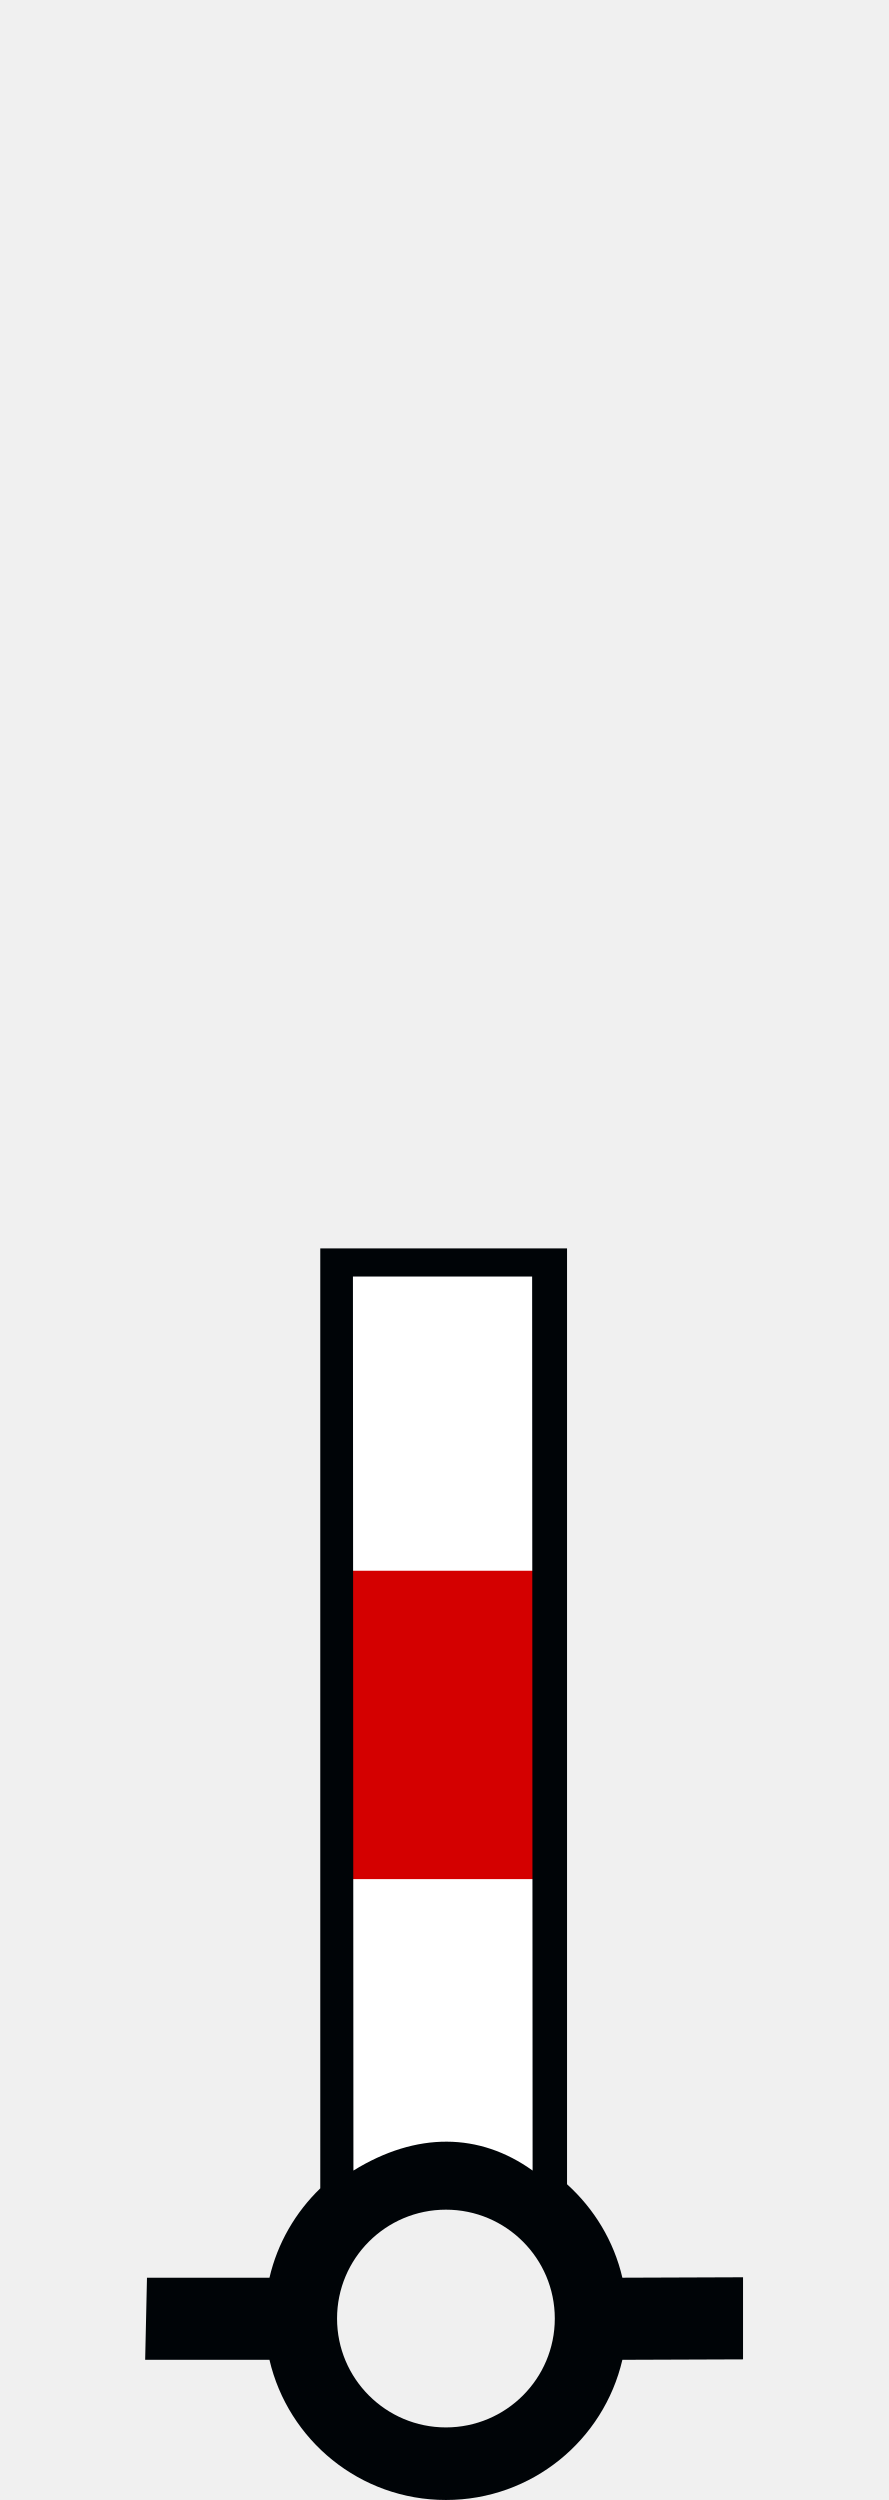
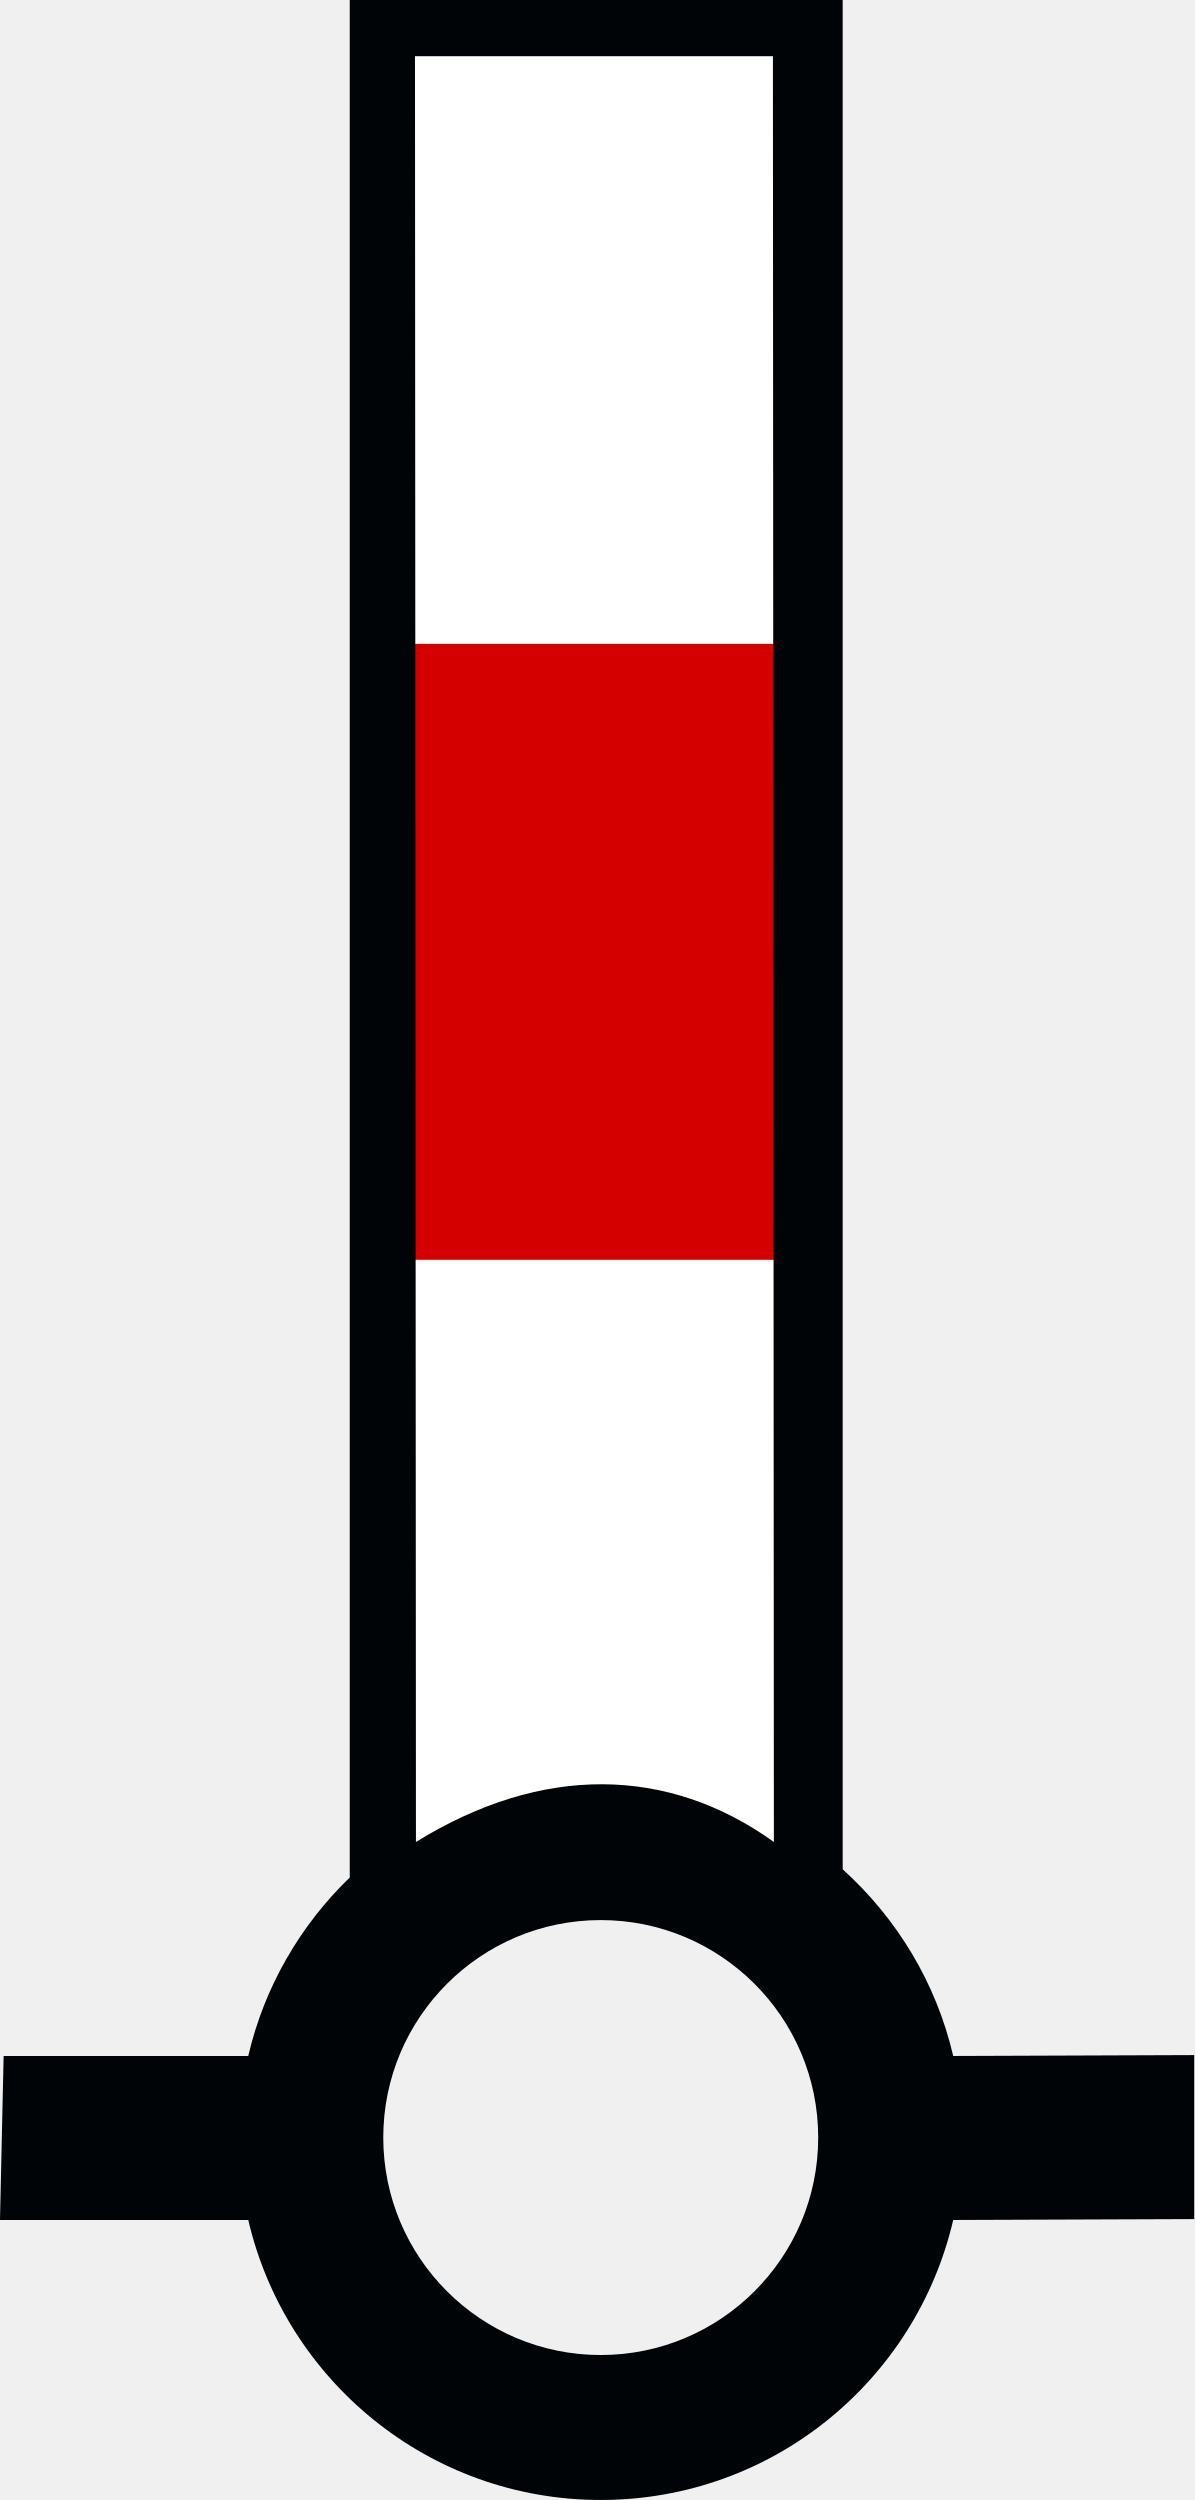
- <svg xmlns="http://www.w3.org/2000/svg" version="1.0" width="61.188" height="172.219" id="svg2" xml:space="preserve">
+ <svg xmlns="http://www.w3.org/2000/svg" version="1.0" width="41.188" height="86.219" id="svg2" xml:space="preserve">
  <defs id="defs4" />
-   <path id="path_fill_v12" style="display:inline;fill:#ffffff;fill-opacity:0" d="M 23.05,86.962 H 38.385 V 150.689 H 23.05 Z" />
-   <path id="path_fill_v6" style="display:inline;fill:#ffffff;fill-opacity:0;stroke-width:1" d="m 23.05,86.962 h 7.668 v 63.727 h -7.668 z" />
-   <path id="path_fill_h12" style="fill:#ffffff" d="M 23.05,86.962 H 38.385 V 150.689 H 23.05 Z" />
-   <path id="path_fill_h9" style="display:inline;fill:#ffffff;fill-opacity:0" d="M 23.05,86.963 H 38.385 V 134.759 H 23.05 Z" />
-   <path id="path_fill_h8" style="fill:#d40000" d="m 23.05,86.963 h 15.335 v 42.484 h -15.335 z" />
-   <path id="path_fill_h6" style="display:inline;fill:#ffffff;fill-opacity:0" d="M 23.05,86.963 H 38.386 V 118.826 H 23.05 Z" />
-   <path id="path_fill_h4" style="fill:#ffffff" d="M 23.05,86.963 H 38.385 V 108.205 H 23.05 Z" />
-   <path id="path_fill_h3" style="display:inline;fill:#ffffff;fill-opacity:0" d="M 23.05,86.963 H 38.386 V 102.894 H 23.05 Z" />
-   <path style="display:inline;fill:#000407;stroke:none" d="m 22.063,86 v 64.75 c -1.705,1.649 -2.947,3.771 -3.5,6.156 h -8.438 l -0.125,5.656 h 8.562 c 1.287,5.533 6.233,9.656 12.156,9.656 5.925,0 10.871,-4.121 12.156,-9.656 l 8.312,-0.031 v -5.656 l -8.312,0.031 c -0.587,-2.529 -1.947,-4.751 -3.812,-6.438 V 86 Z m 2.25,1.938 H 36.657 l 0.033,61.587 c -3.65,-2.62 -7.997,-2.687 -12.344,0 z M 30.719,152.219 c 4.14,0 7.5,3.36 7.5,7.5 0,4.14 -3.36,7.5 -7.5,7.5 -4.14,0 -7.5,-3.36 -7.5,-7.5 0,-4.14 3.36,-7.5 7.5,-7.5 z" id="path_stroke" />
+   <path id="path_fill_v12" style="display:inline;fill:#ffffff;fill-opacity:0" d="M 13.05,0.962 H 28.385 V 64.689 H 13.05 Z" />
+   <path id="path_fill_v6" style="display:inline;fill:#ffffff;fill-opacity:0;stroke-width:1" d="m 13.05,0.962 h 7.668 v 63.727 h -7.668 z" />
+   <path id="path_fill_h12" style="fill:#ffffff" d="M 13.05,0.962 H 28.385 V 64.689 H 13.05 Z" />
+   <path id="path_fill_h9" style="display:inline;fill:#ffffff;fill-opacity:0" d="M 13.05,0.963 H 28.385 V 48.759 H 13.05 Z" />
+   <path id="path_fill_h8" style="fill:#d40000" d="m 13.05,0.963 h 15.335 v 42.484 h -15.335 z" />
+   <path id="path_fill_h6" style="display:inline;fill:#ffffff;fill-opacity:0" d="M 13.05,0.963 H 28.385 V 32.826 H 13.05 Z" />
+   <path id="path_fill_h4" style="fill:#ffffff" d="M 13.05,0.963 H 28.385 V 22.205 H 13.05 Z" />
+   <path id="path_fill_h3" style="display:inline;fill:#ffffff;fill-opacity:0" d="M 13.05,0.963 H 28.385 V 16.894 H 13.05 Z" />
+   <path style="display:inline;fill:#000407;stroke:none" d="m 12.062,0 v 64.75 c -1.705,1.649 -2.947,3.771 -3.5,6.156 H 0.125 L 0,76.562 h 8.562 c 1.287,5.533 6.233,9.656 12.156,9.656 5.925,0 10.871,-4.121 12.156,-9.656 l 8.312,-0.031 v -5.656 l -8.312,0.031 c -0.587,-2.529 -1.947,-4.751 -3.812,-6.438 V 0 Z m 2.25,1.938 h 12.344 l 0.033,61.587 c -3.65,-2.62 -7.997,-2.687 -12.344,0 z m 6.406,64.281 c 4.14,0 7.5,3.36 7.5,7.5 0,4.14 -3.36,7.5 -7.5,7.5 -4.14,0 -7.5,-3.36 -7.5,-7.5 0,-4.14 3.36,-7.5 7.5,-7.5 z" id="path_stroke" />
</svg>
